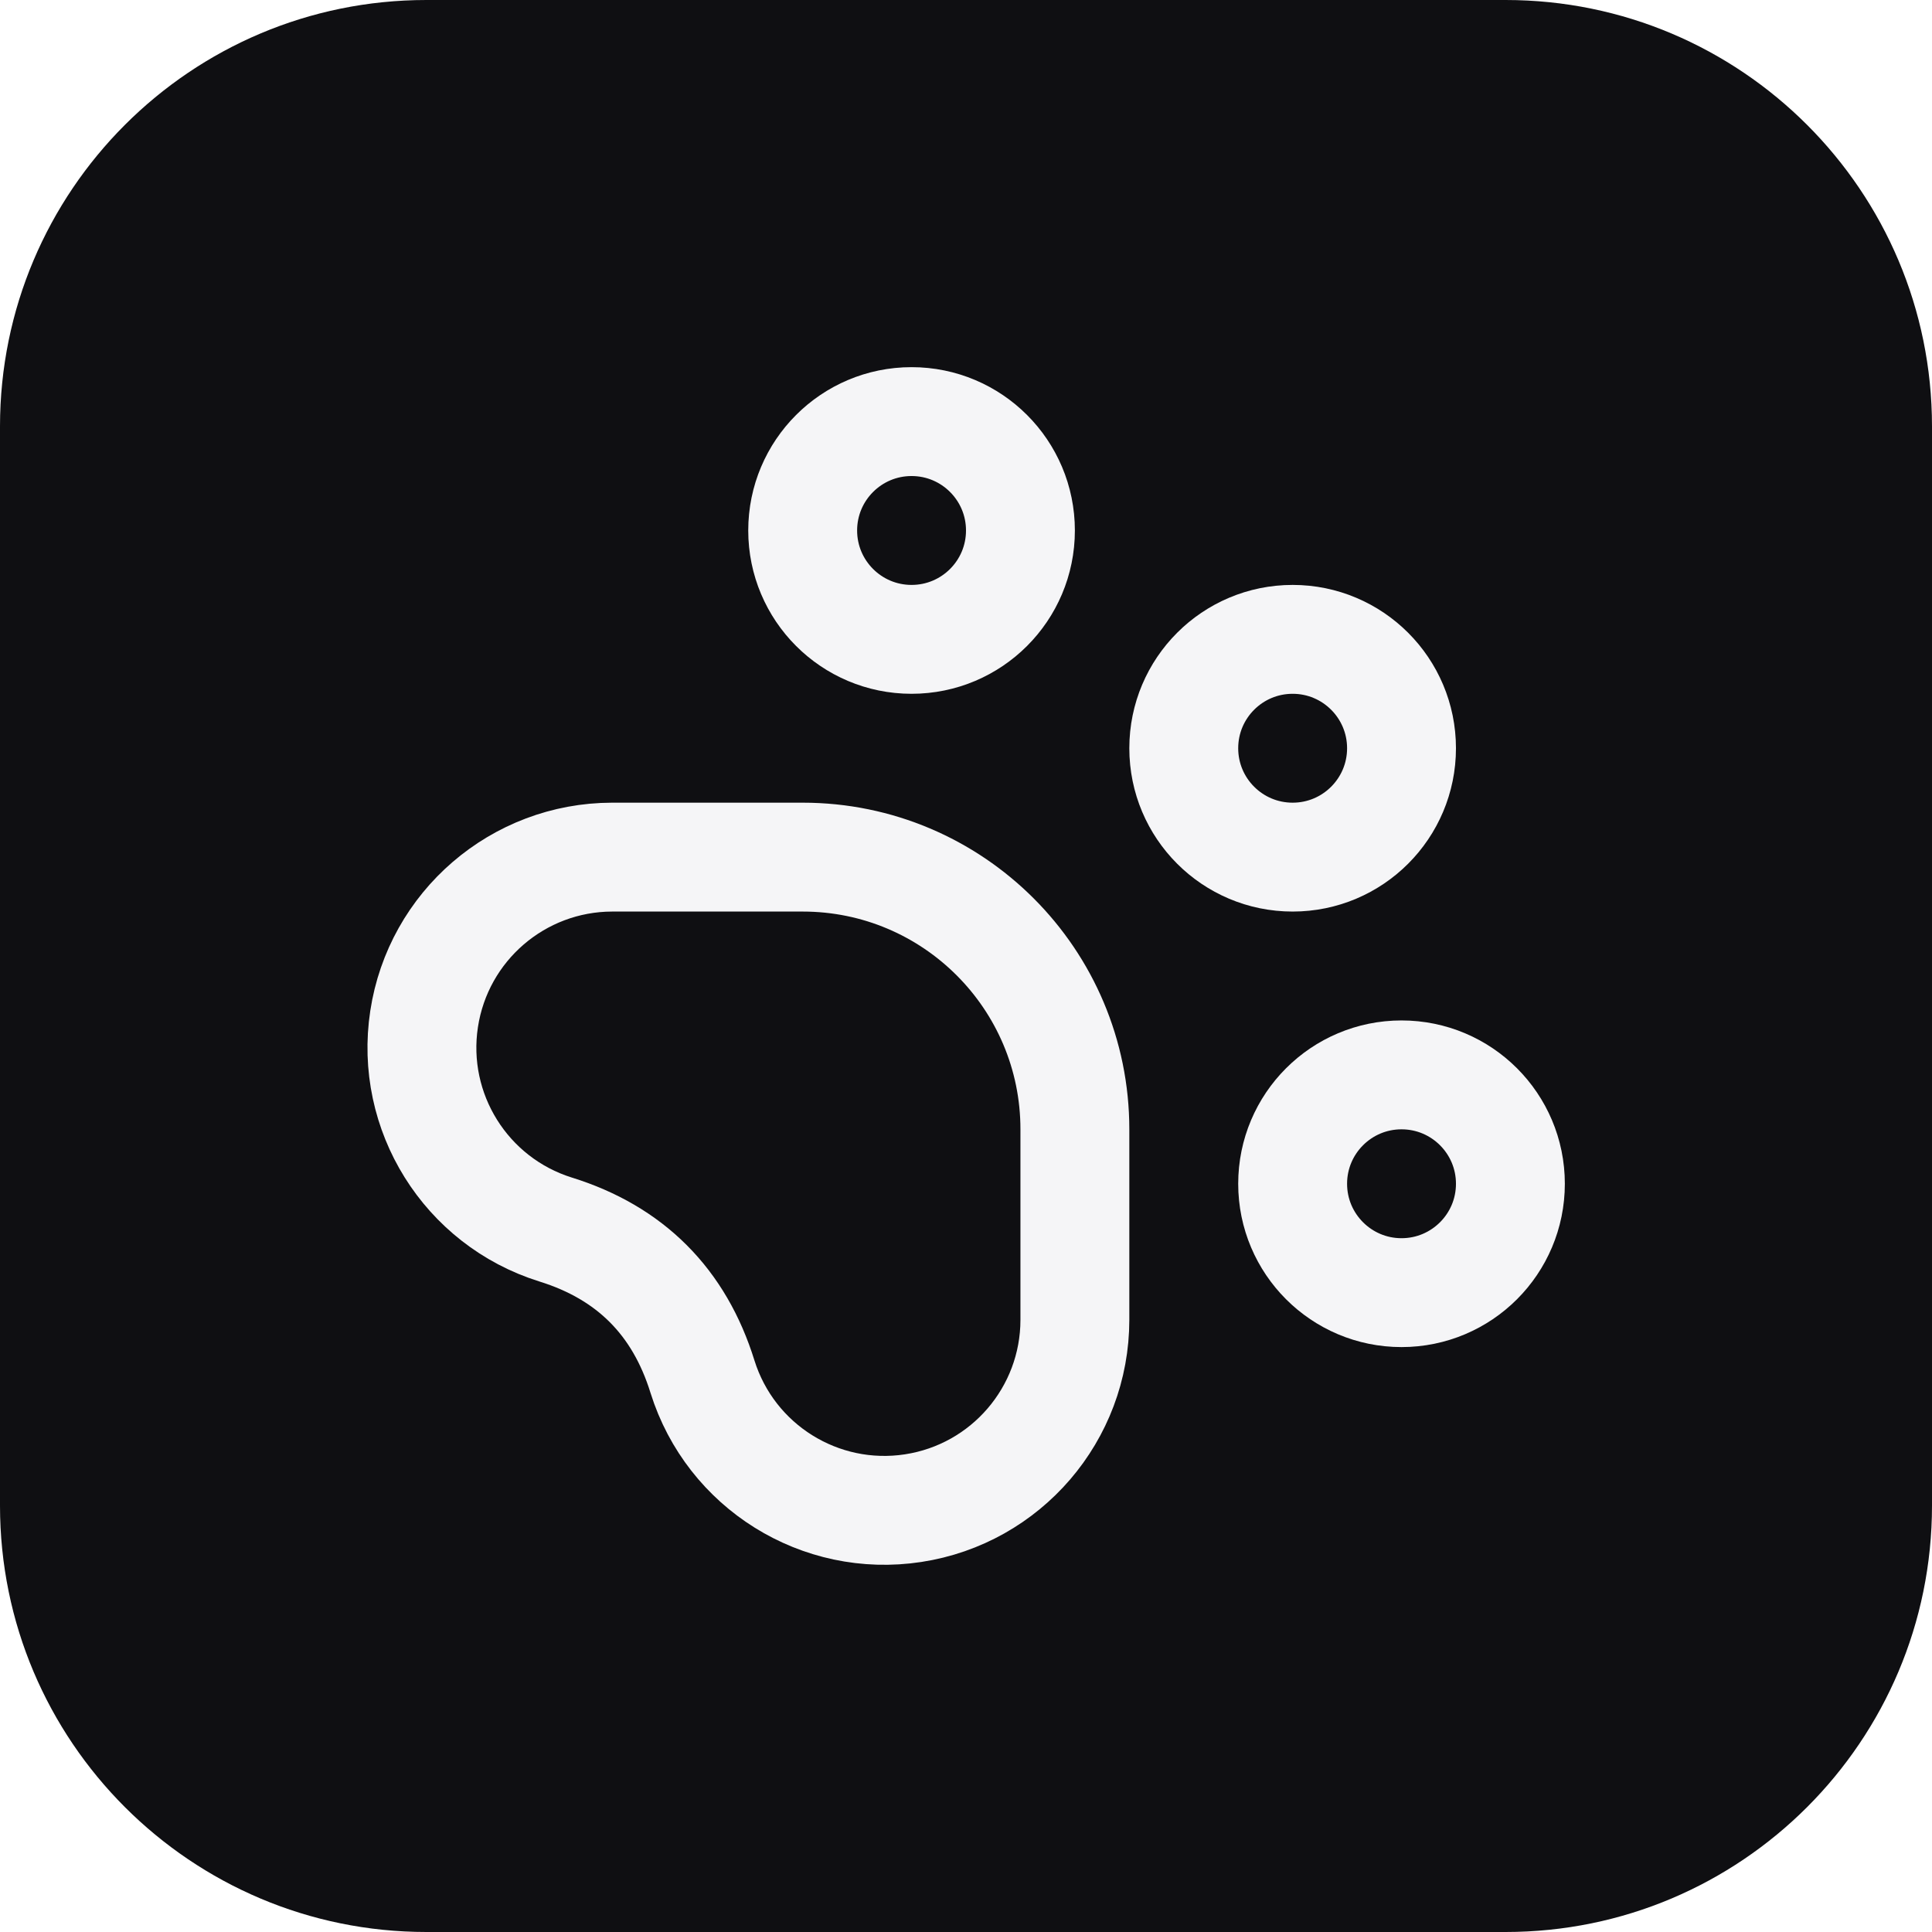
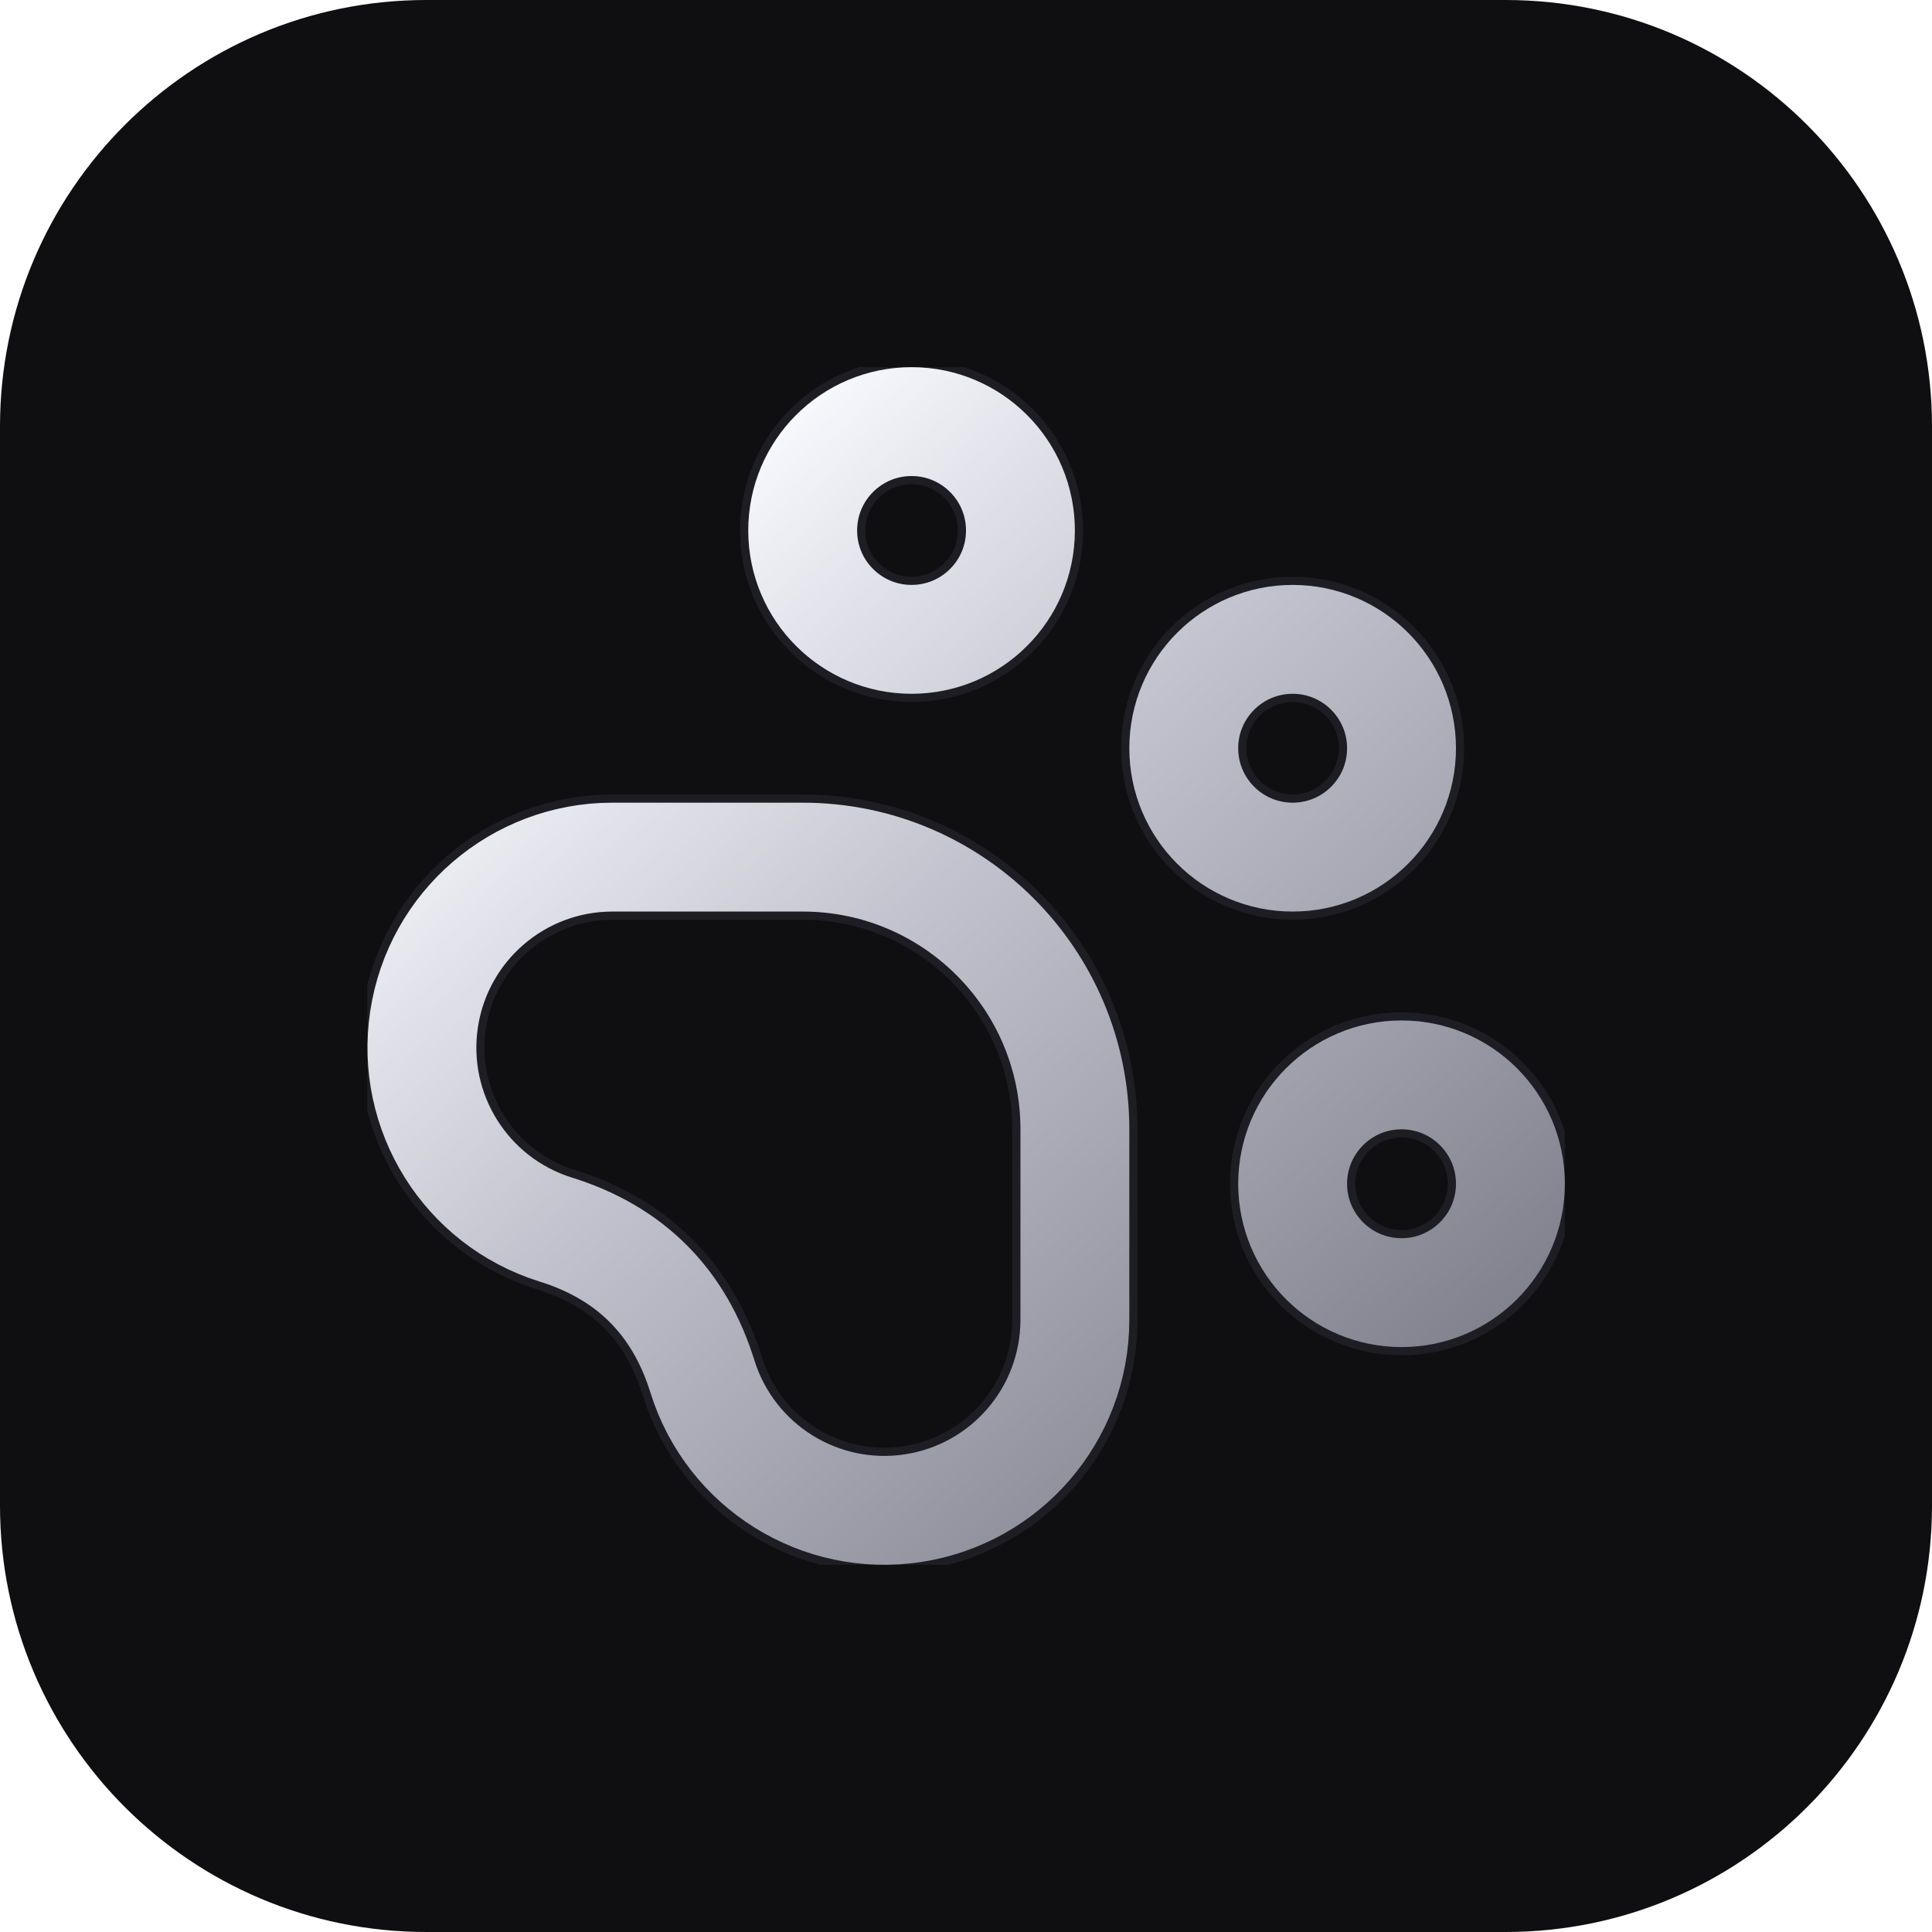
<svg xmlns="http://www.w3.org/2000/svg" viewBox="0 0 512 512" width="512" height="512">
  <rect width="512" height="512" rx="113" fill="#0f0f12" />
-   <svg x="97.3" y="97.3" width="317.4" height="317.4" viewBox="1 1 22 22" fill="none" stroke="#f5f5f7" stroke-width="2" stroke-linecap="round" stroke-linejoin="round">
-     <circle cx="11" cy="4" r="2" />
-     <circle cx="18" cy="8" r="2" />
-     <circle cx="20" cy="16" r="2" />
-     <path d="M9 10a5 5 0 0 1 5 5v3.5a3.5 3.5 0 0 1-6.84 1.045Q6.52 17.48 4.46 16.84A3.5 3.5 0 0 1 5.5 10Z" />
+   <svg x="97.3" y="97.3" width="317.4" height="317.4" viewBox="1 1 22 22" fill="none">
+     <defs>
+       <g id="orso-paw-shapes">
+         <circle cx="11" cy="4" r="2" />
+         <circle cx="18" cy="8" r="2" />
+         <circle cx="20" cy="16" r="2" />
+         <path d="M9 10a5 5 0 0 1 5 5v3.5a3.5 3.5 0 0 1-6.84 1.045Q6.52 17.48 4.46 16.84A3.5 3.5 0 0 1 5.5 10Z" />
+       </g>
+       <linearGradient id="orso-paw-metal" gradientUnits="userSpaceOnUse" x1="2" y1="1" x2="22" y2="23">
+         <stop offset="0" stop-color="#c9cad4" />
+         <stop offset="0.18" stop-color="#f6f7fb" />
+         <stop offset="0.45" stop-color="#c2c3ce" />
+         <stop offset="0.72" stop-color="#9a9ba7" />
+         <stop offset="1" stop-color="#6f707c" />
+       </linearGradient>
+     </defs>
+     <use href="#orso-paw-shapes" stroke="#23242b" stroke-width="2.3" stroke-linecap="round" stroke-linejoin="round" opacity="0.7" />
+     <use href="#orso-paw-shapes" stroke="url(#orso-paw-metal)" stroke-width="2" stroke-linecap="round" stroke-linejoin="round" />
  </svg>
</svg>
